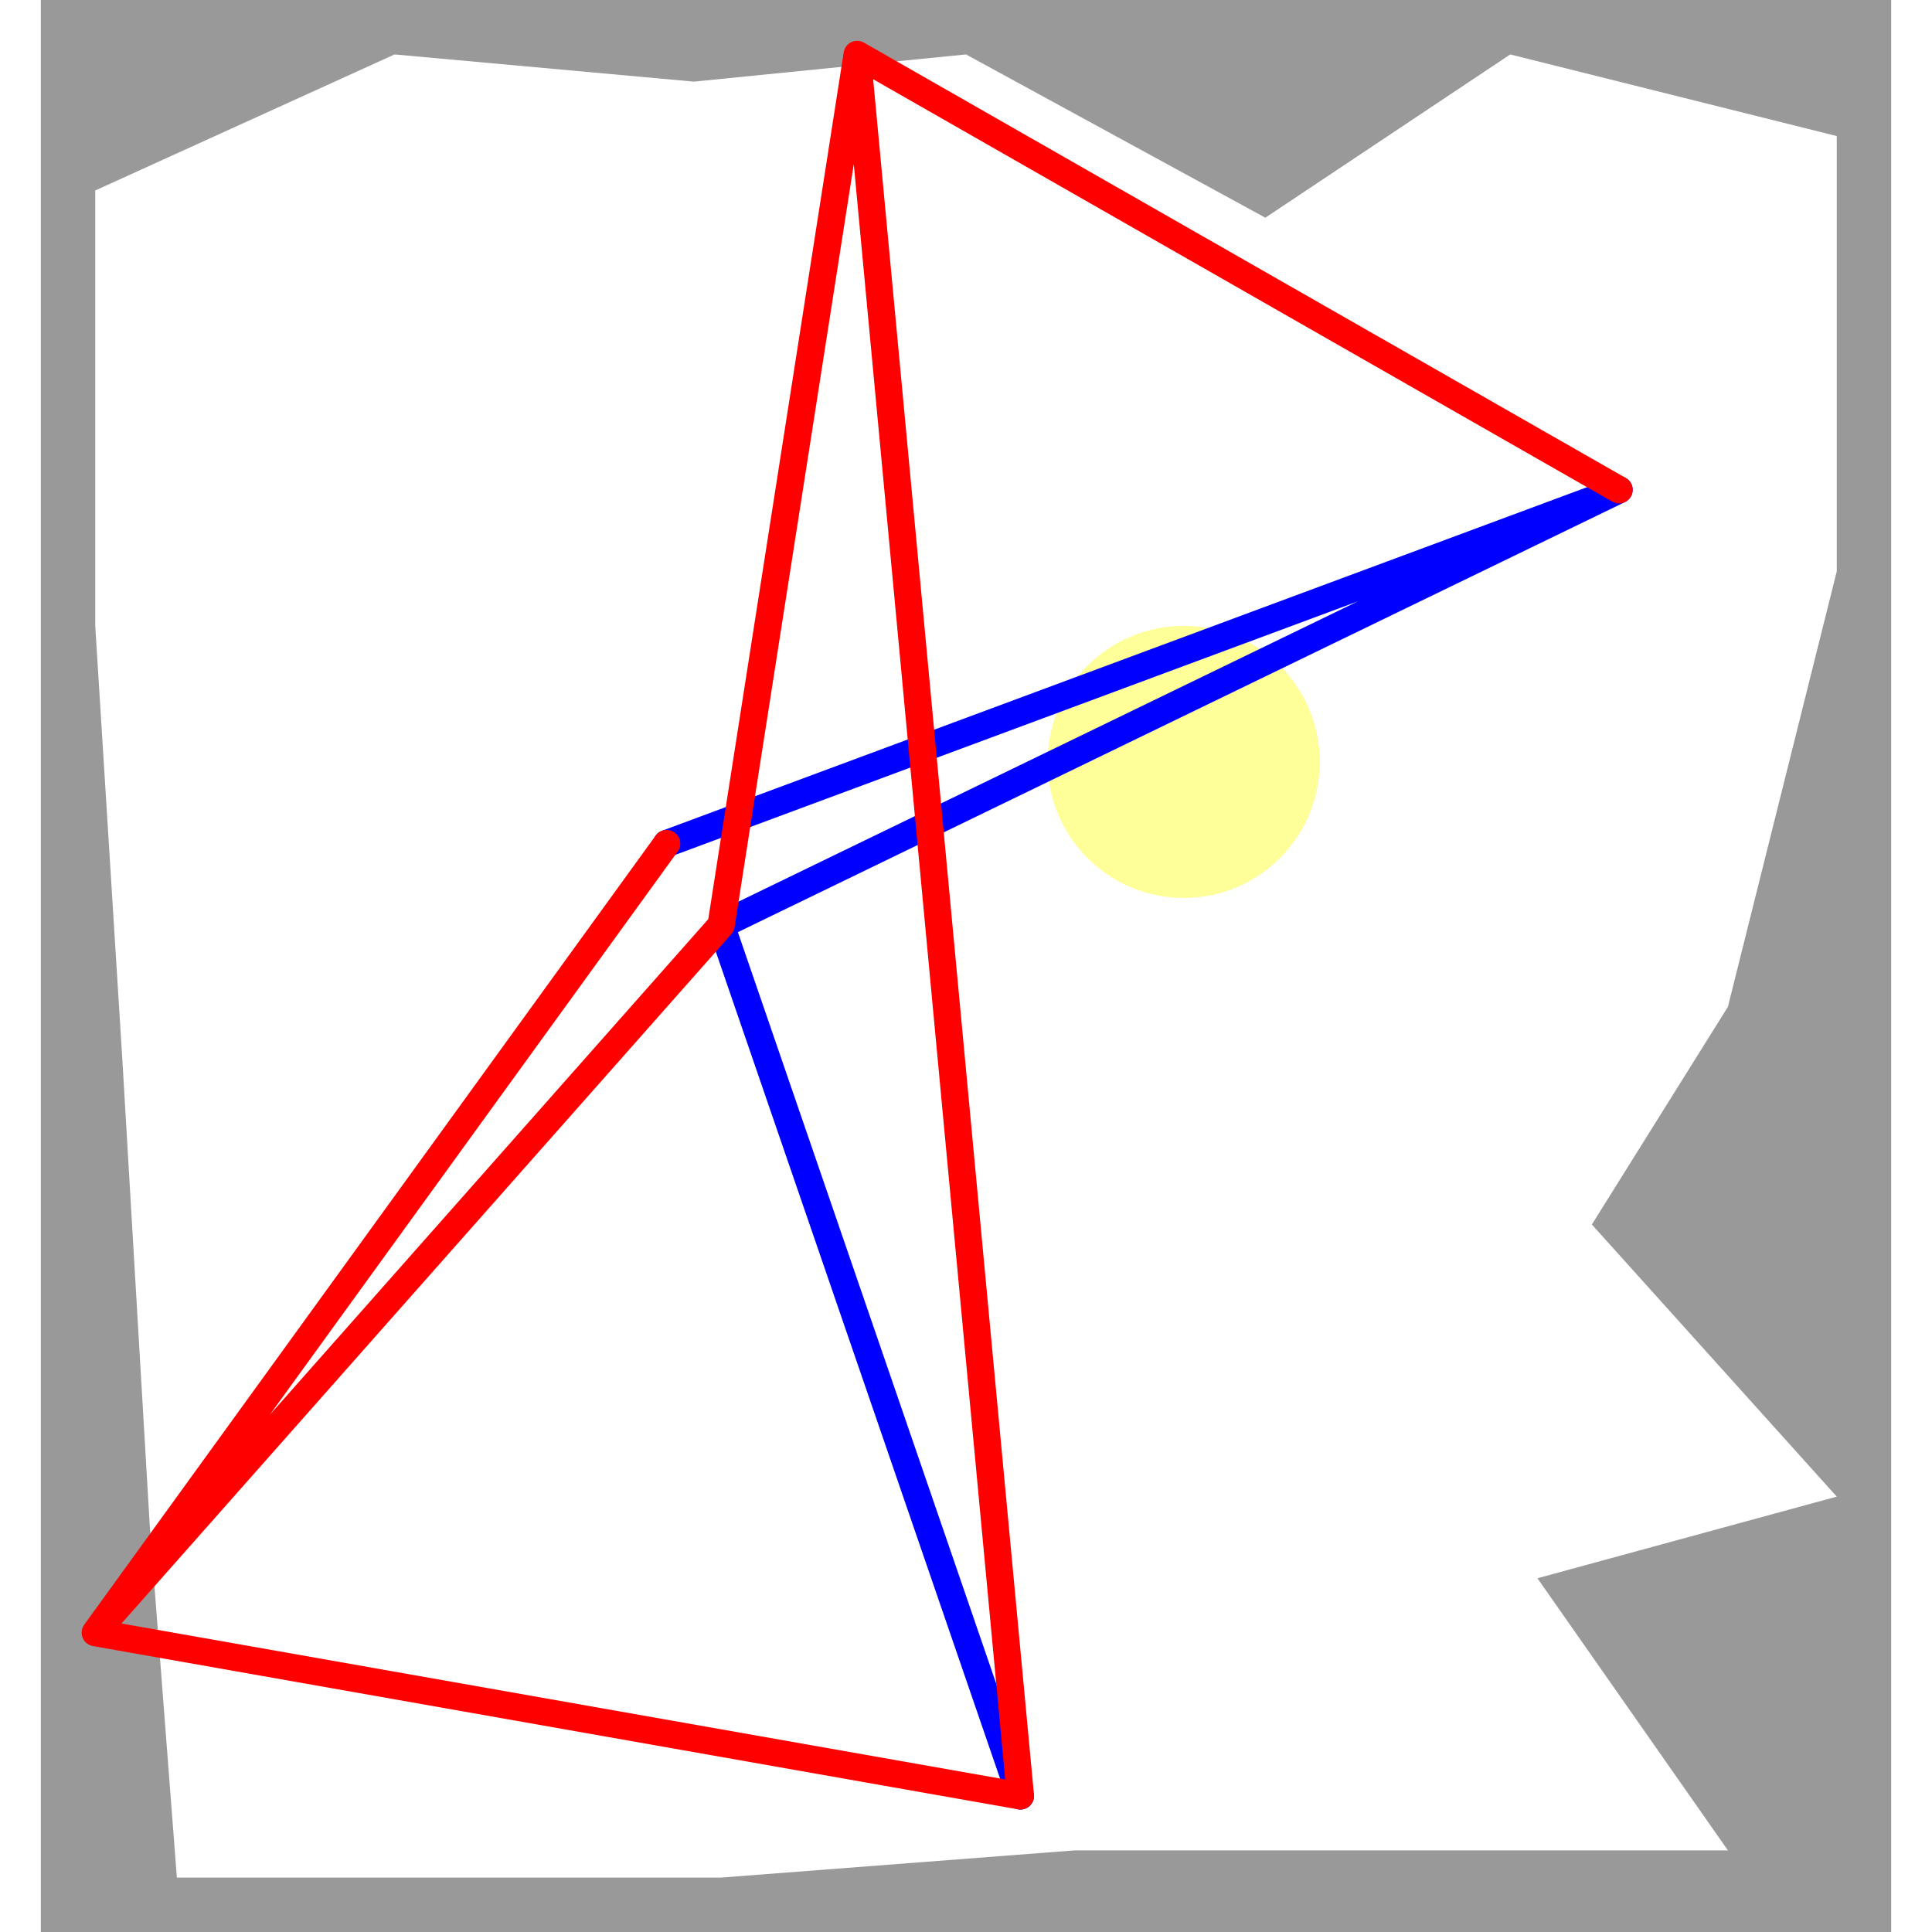
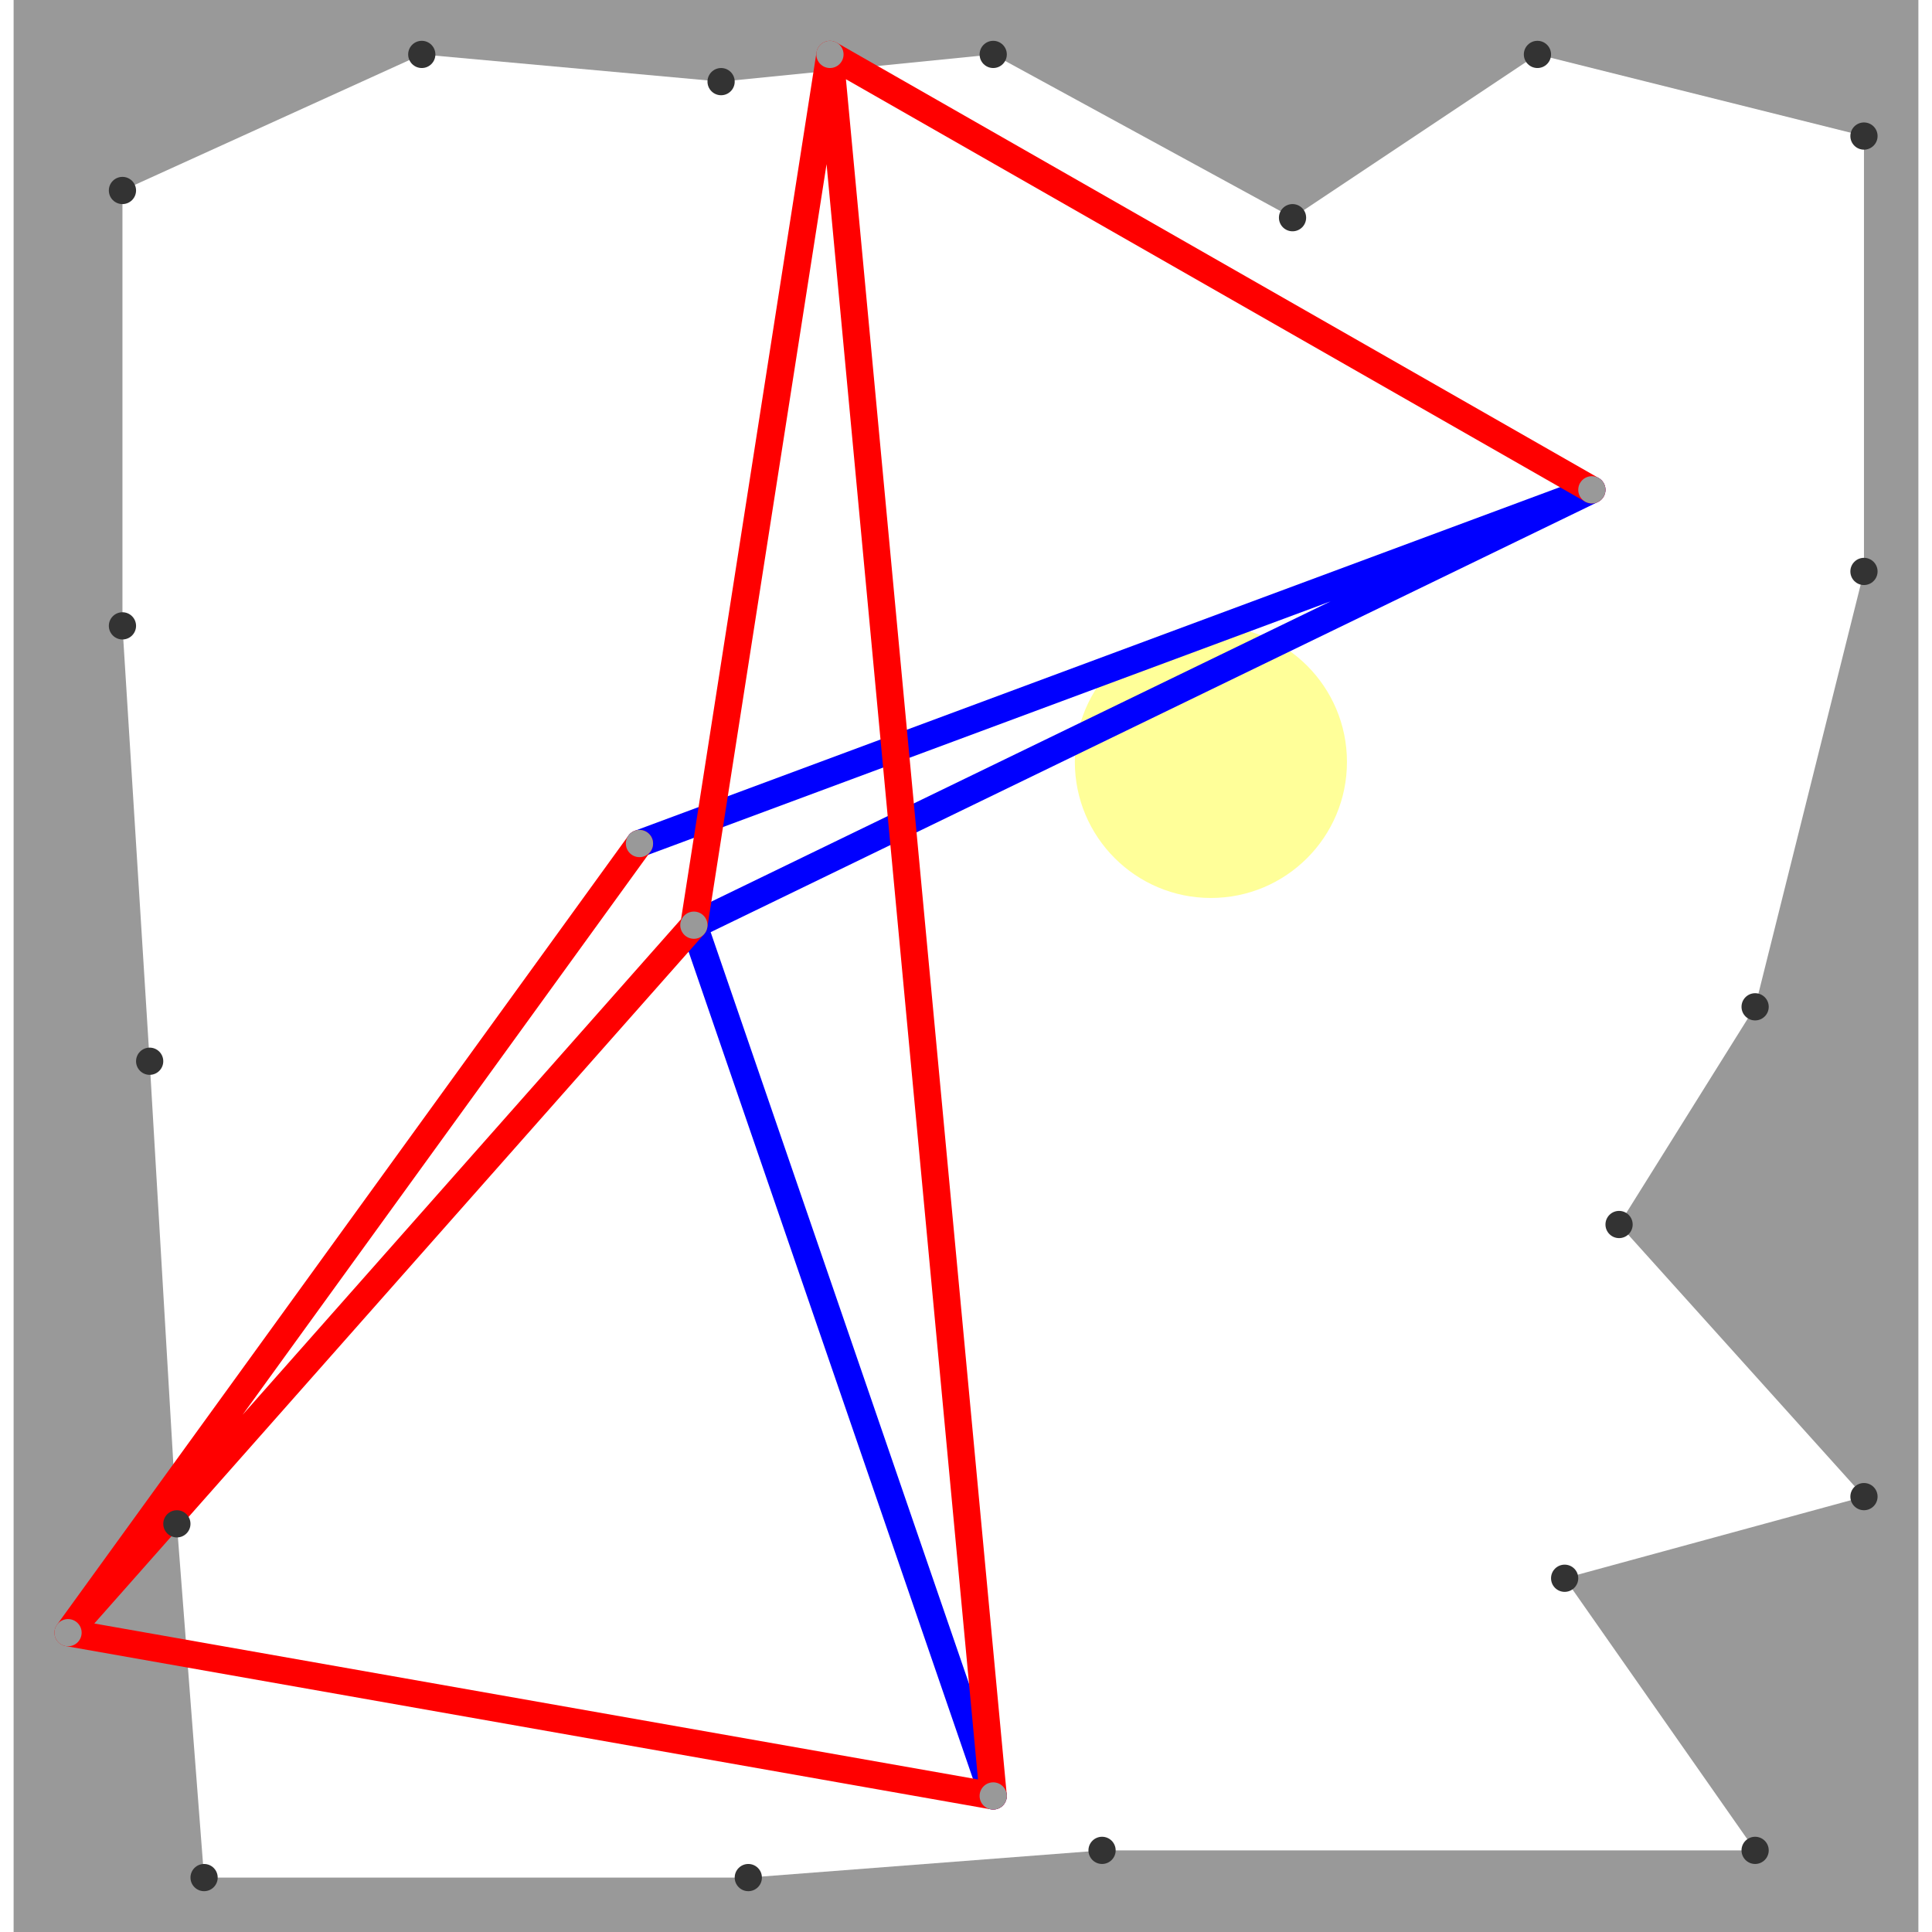
- <svg xmlns="http://www.w3.org/2000/svg" height="500" viewBox="-2 -2 68 71" width="500">
-   <path class="hole" d="M22 1L11 0L0 5L0 21L1 37L2 54L3 67L23 67L36 66L60 66L53 56L64 53L55 43L60 35L64 19L64 3L52 0L43 6L32 0M-2 -2L66 -2L66 69L-2 69" style="fill:#00000066;fill-rule:evenodd;stroke:none;" />
-   <circle cx="40" cy="26" r="5" style="fill:#ffff0066;stroke:none;" />
-   <path class="ok" d="M23 32L34 64M23 32L56 16M56 16L21 29" style="fill:none;stroke:#0000ff;stroke-linecap:round" />
-   <path class="out" d="M28 0L23 32M28 0L34 64M28 0L56 16M23 32L0 58M34 64L0 58M0 58L21 29" style="fill:none;stroke:#ff0000;stroke-linecap:round" />
+ <svg xmlns="http://www.w3.org/2000/svg" height="500" viewBox="-2 -2 70 71" width="500">
+   <path class="hole" d="M24 1L13 0L2 5L2 21L3 37L4 54L5 67L25 67L38 66L62 66L55 56L66 53L57 43L62 35L66 19L66 3L54 0L45 6L34 0M-2 -2L68 -2L68 69L-2 69" style="fill:#00000066;fill-rule:evenodd;" />
+   <circle cx="42" cy="26" r="5" style="fill:#ffff0066;" title="Globalist" />
+   <path class="ok" d="M23 32L34 64M23 32L56 16M56 16L21 29" style="stroke:#0000ff;stroke-linecap:round" />
+   <path class="out" d="M28 0L23 32M28 0L34 64M28 0L56 16M23 32L0 58M34 64L0 58M0 58L21 29" style="stroke:#ff0000;stroke-linecap:round" />
+   <g fill="#333333">
+     <circle cx="24" cy="1" r="0.5" tabindex="0">
+ </circle>
+     <circle cx="13" cy="0" r="0.5" tabindex="1">
+ </circle>
+     <circle cx="2" cy="5" r="0.5" tabindex="2">
+ </circle>
+     <circle cx="2" cy="21" r="0.5" tabindex="3">
+ </circle>
+     <circle cx="3" cy="37" r="0.5" tabindex="4">
+ </circle>
+     <circle cx="4" cy="54" r="0.5" tabindex="5">
+ </circle>
+     <circle cx="5" cy="67" r="0.5" tabindex="6">
+ </circle>
+     <circle cx="25" cy="67" r="0.5" tabindex="7">
+ </circle>
+     <circle cx="38" cy="66" r="0.5" tabindex="8">
+ </circle>
+     <circle cx="62" cy="66" r="0.5" tabindex="9">
+ </circle>
+     <circle cx="55" cy="56" r="0.5" tabindex="10">
+ </circle>
+     <circle cx="66" cy="53" r="0.5" tabindex="11">
+ </circle>
+     <circle cx="57" cy="43" r="0.5" tabindex="12">
+ </circle>
+     <circle cx="62" cy="35" r="0.5" tabindex="13">
+ </circle>
+     <circle cx="66" cy="19" r="0.5" tabindex="14">
+ </circle>
+     <circle cx="66" cy="3" r="0.5" tabindex="15">
+ </circle>
+     <circle cx="54" cy="0" r="0.5" tabindex="16">
+ </circle>
+     <circle cx="45" cy="6" r="0.5" tabindex="17">
+ </circle>
+     <circle cx="34" cy="0" r="0.5" tabindex="18">
+ </circle>
+   </g>
+   <g fill="#999999">
+     <circle cx="28" cy="0" r="0.5" tabindex="19">
+ </circle>
+     <circle cx="23" cy="32" r="0.5" tabindex="20">
+ </circle>
+     <circle cx="34" cy="64" r="0.5" tabindex="21">
+ </circle>
+     <circle cx="56" cy="16" r="0.5" tabindex="22">
+ </circle>
+     <circle cx="0" cy="58" r="0.5" tabindex="23">
+ </circle>
+     <circle cx="21" cy="29" r="0.5" tabindex="24">
+ </circle>
+   </g>
</svg>
